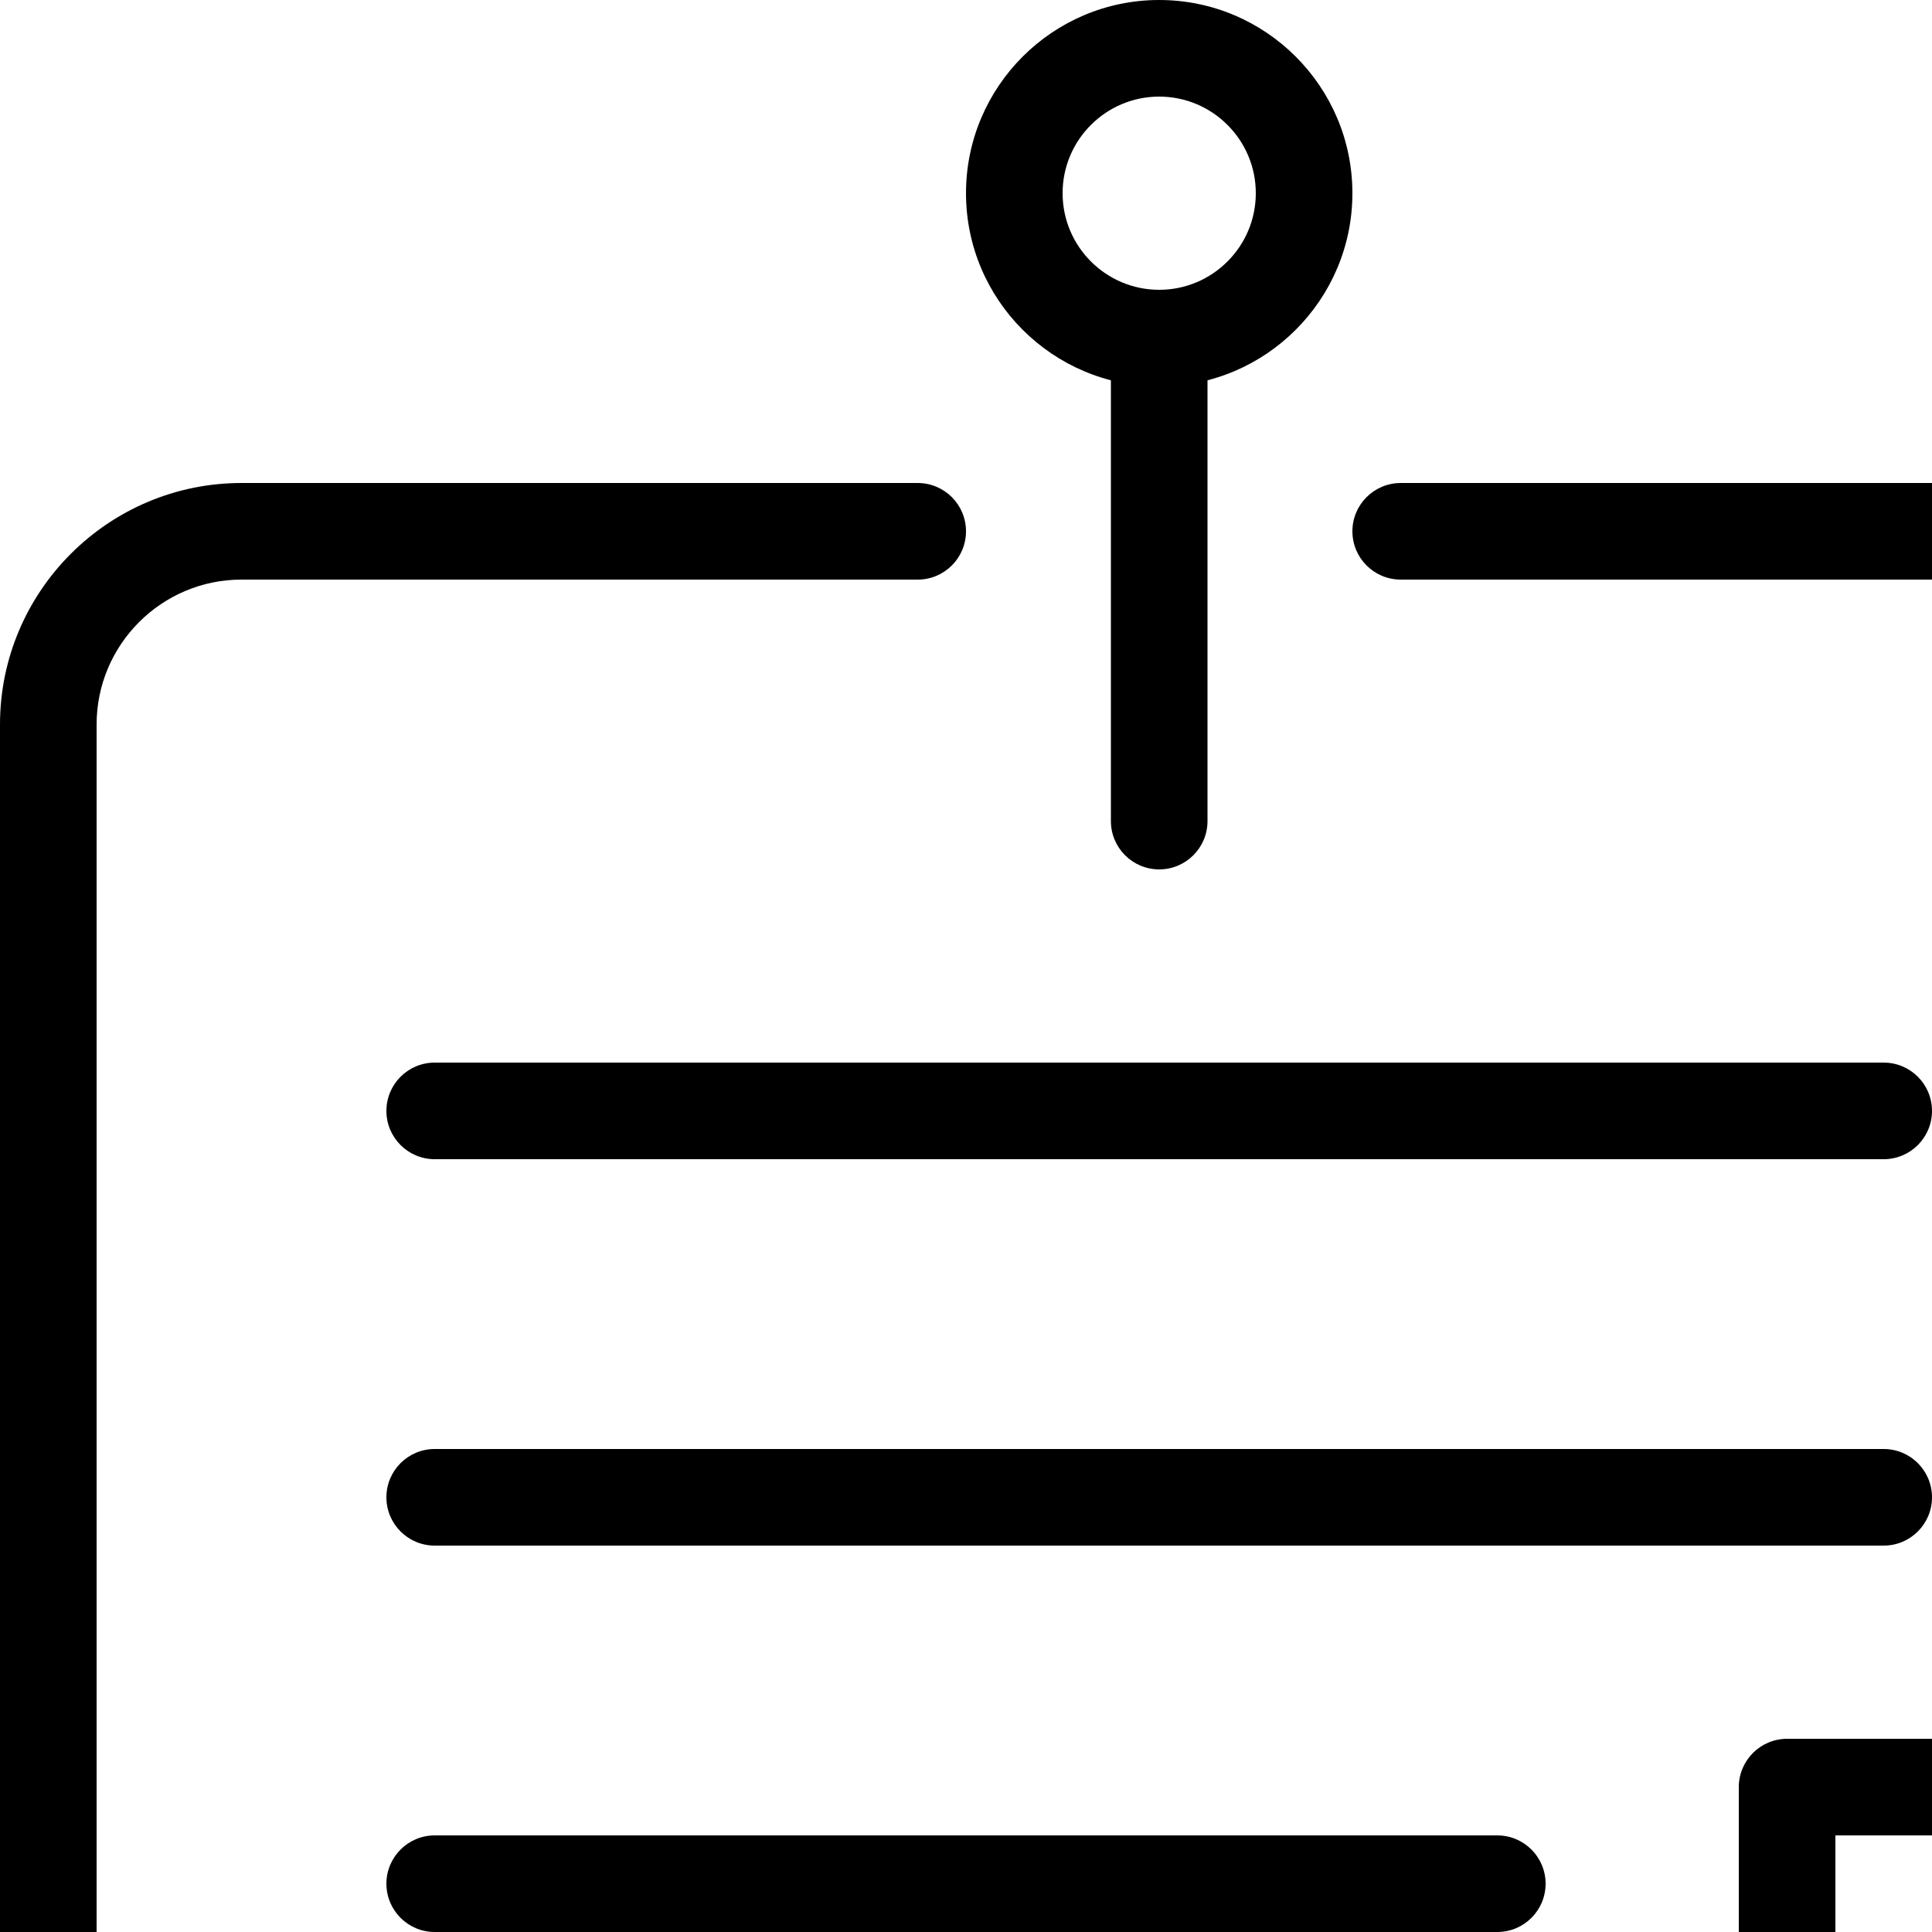
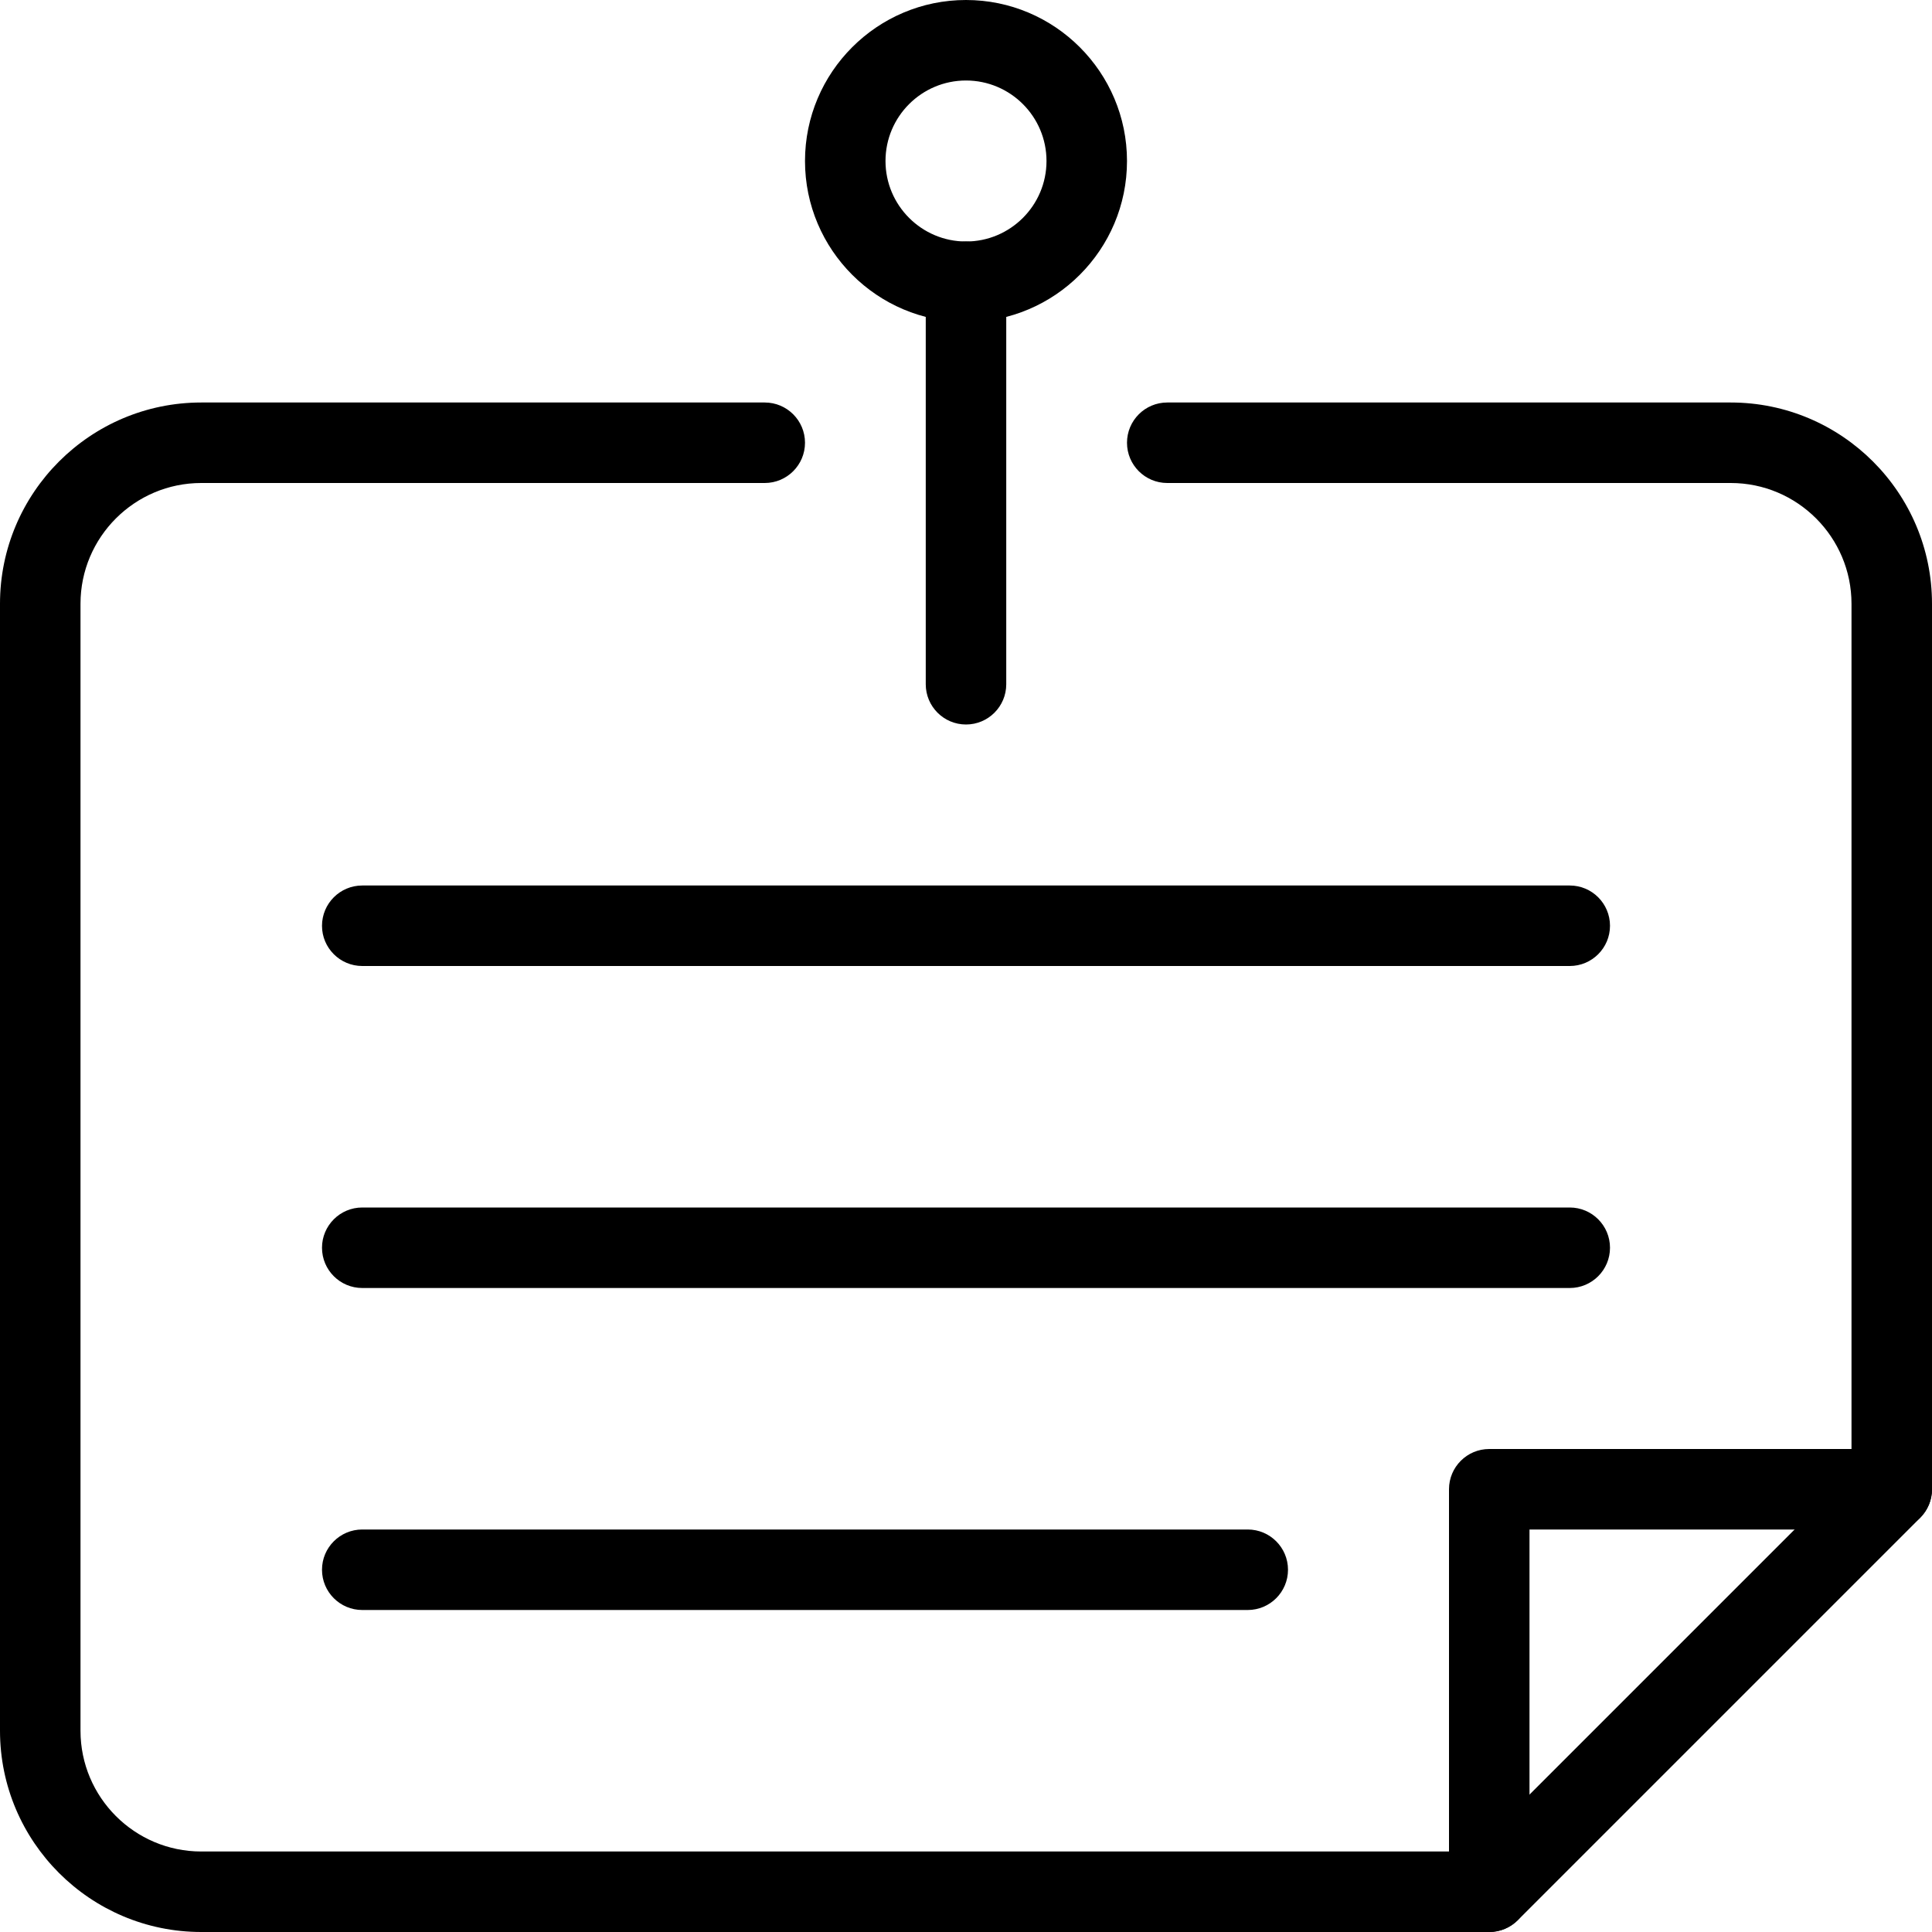
- <svg xmlns="http://www.w3.org/2000/svg" class="bi bi-sticky-notes" width="1em" height="1em" viewBox="0 0 20 20" fill="currentColor">
+ <svg xmlns="http://www.w3.org/2000/svg" class="bi bi-sticky-notes" width="1em" height="1em" viewBox="0 0 24 24" fill="currentColor">
  <path d="m18.5 24h-16c-1.378 0-2.5-1.121-2.5-2.5v-14c0-1.379 1.122-2.5 2.5-2.5h7c.276 0 .5.224.5.5s-.224.5-.5.5h-7c-.827 0-1.5.673-1.5 1.5v14c0 .827.673 1.5 1.5 1.5h15.793l4.707-4.707v-10.793c0-.827-.673-1.5-1.5-1.5h-7c-.276 0-.5-.224-.5-.5s.224-.5.5-.5h7c1.378 0 2.5 1.121 2.5 2.5v11c0 .133-.053.26-.146.354l-5 5c-.094.093-.221.146-.354.146zm5-5.5h.01z" />
  <path d="m18.5 24c-.276 0-.5-.224-.5-.5v-5c0-.276.224-.5.5-.5h5c.276 0 .5.224.5.5s-.224.5-.5.5h-4.5v4.5c0 .276-.224.5-.5.5z" />
  <path d="m12 9c-.276 0-.5-.224-.5-.5v-5c0-.276.224-.5.5-.5s.5.224.5.5v5c0 .276-.224.5-.5.5z" />
  <path d="m12 4c-1.103 0-2-.897-2-2s.897-2 2-2 2 .897 2 2-.897 2-2 2zm0-3c-.551 0-1 .448-1 1s.449 1 1 1 1-.448 1-1-.449-1-1-1z" />
  <path d="m19.5 12h-15c-.276 0-.5-.224-.5-.5s.224-.5.5-.5h15c.276 0 .5.224.5.5s-.224.5-.5.5z" />
  <path d="m19.5 16h-15c-.276 0-.5-.224-.5-.5s.224-.5.5-.5h15c.276 0 .5.224.5.5s-.224.5-.5.5z" />
  <path d="m15.5 20h-11c-.276 0-.5-.224-.5-.5s.224-.5.5-.5h11c.276 0 .5.224.5.5s-.224.5-.5.5z" />
</svg>
